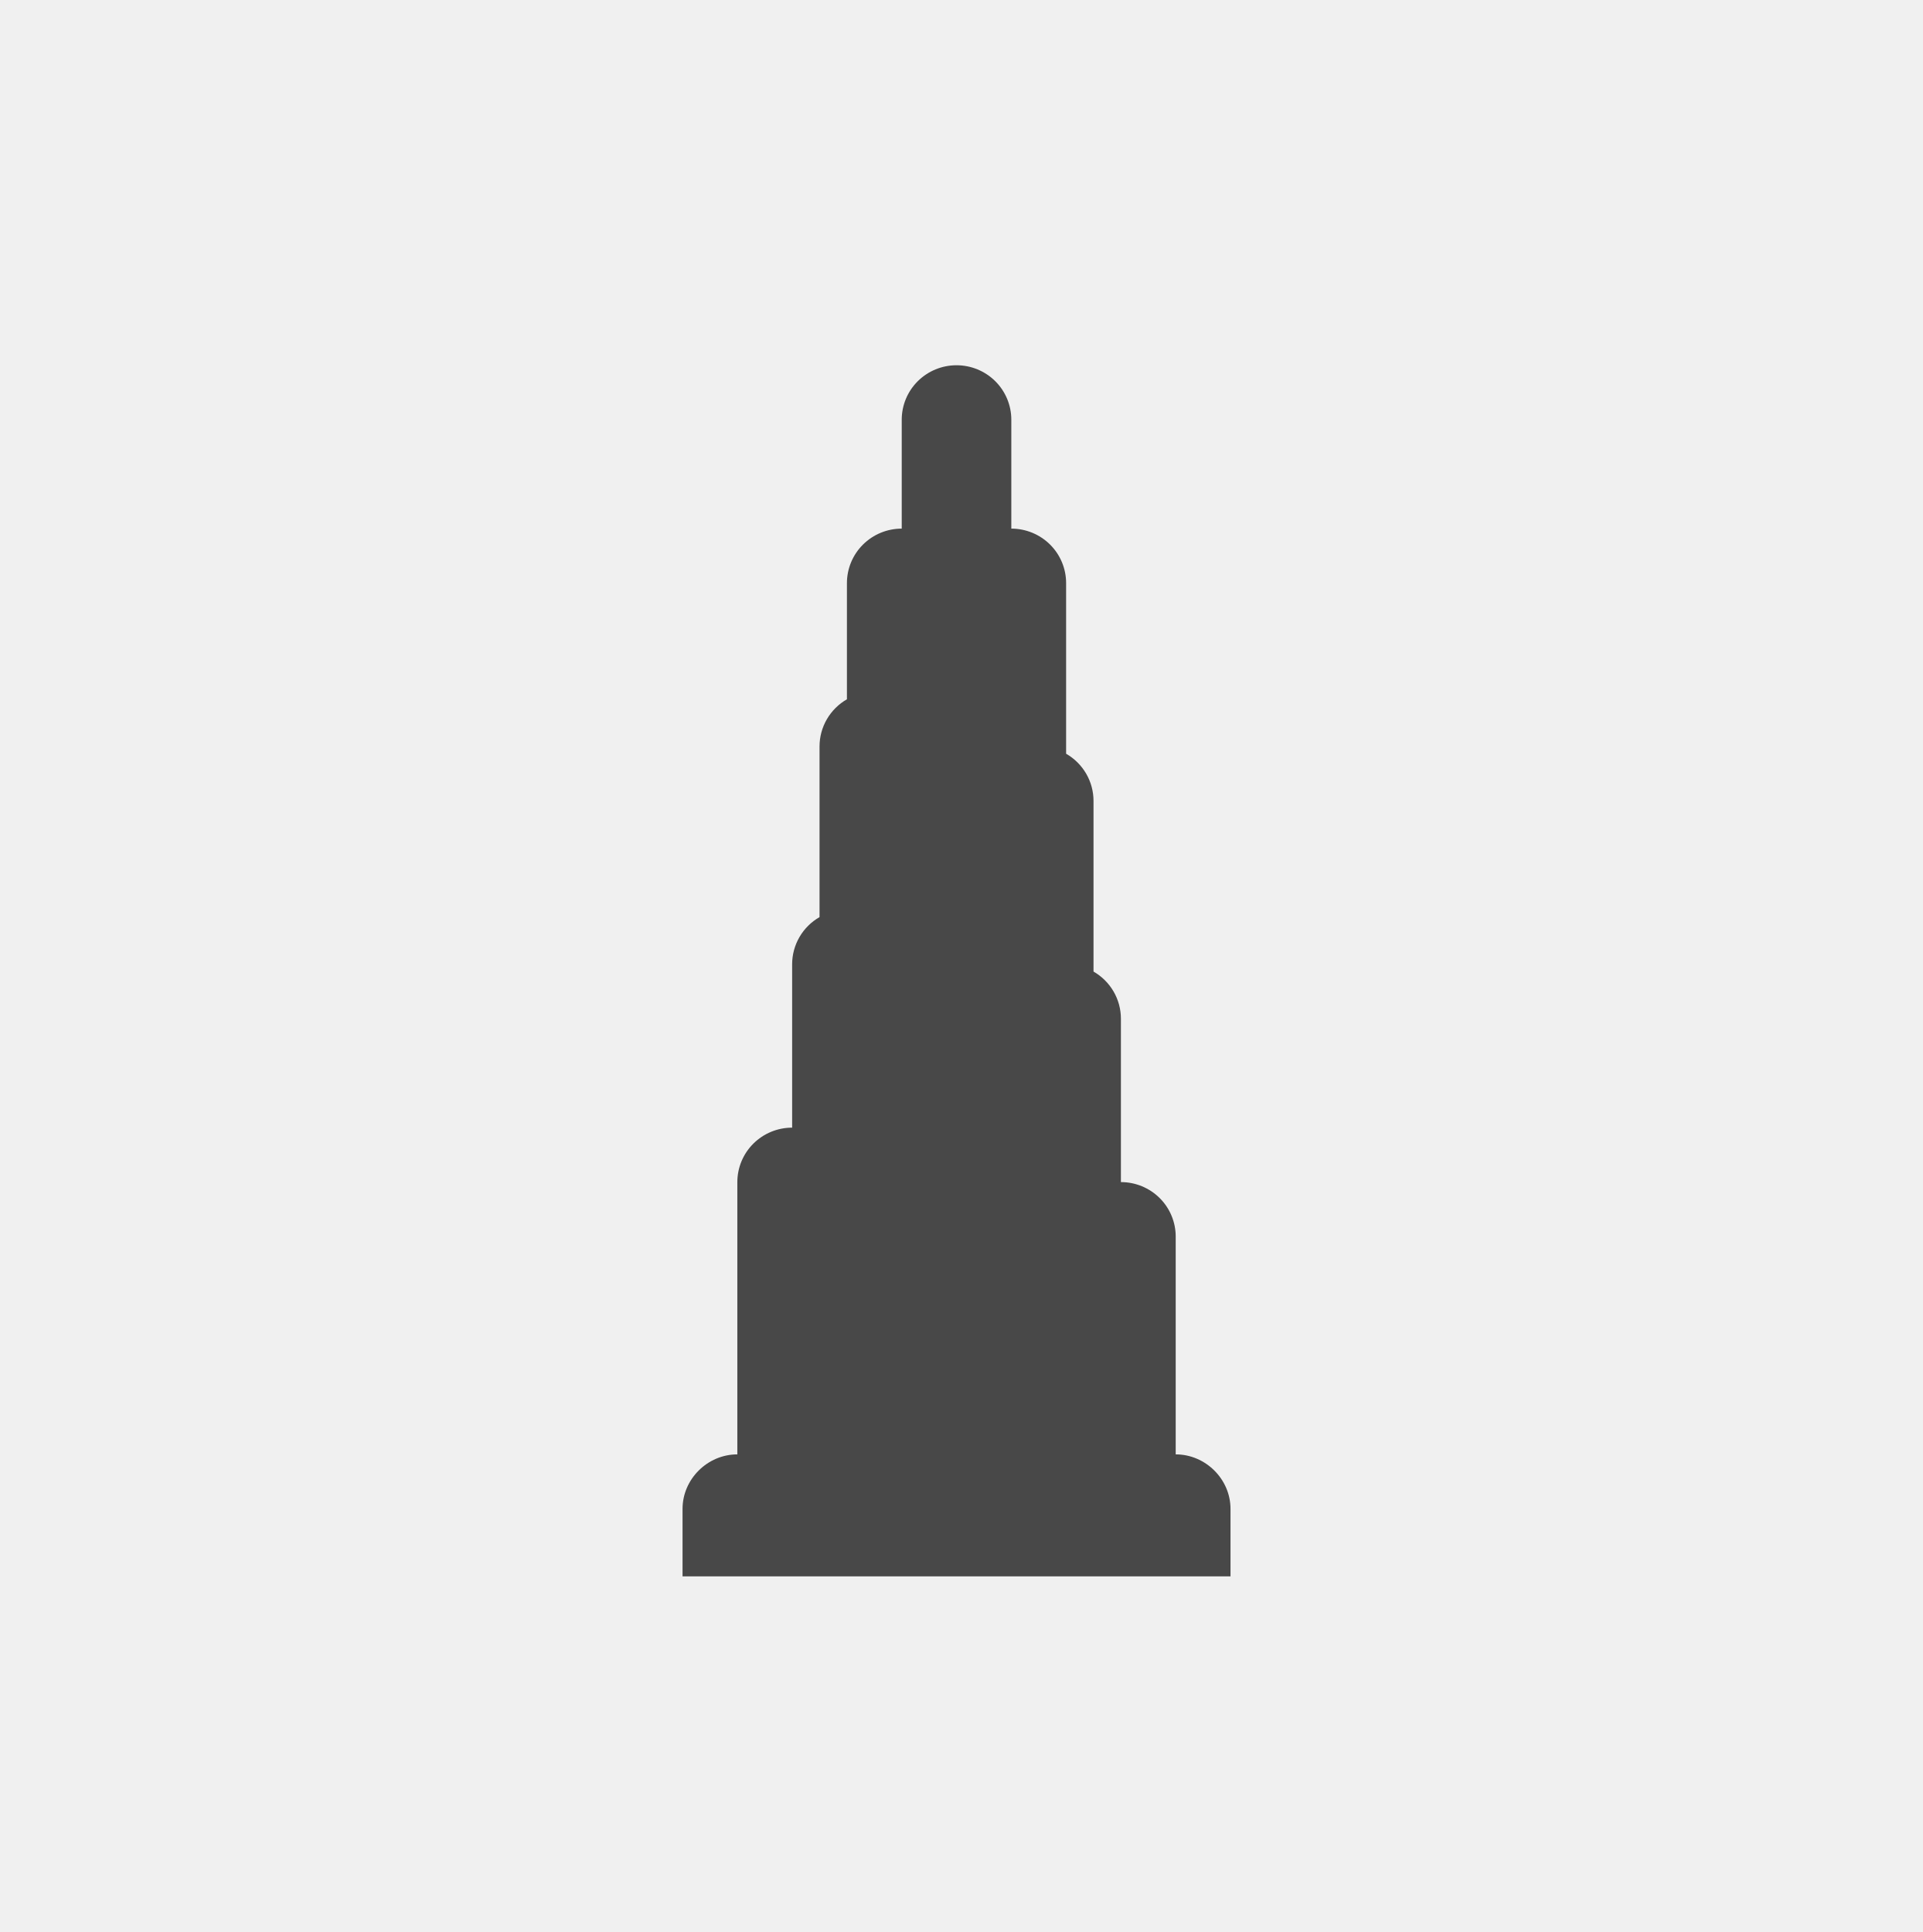
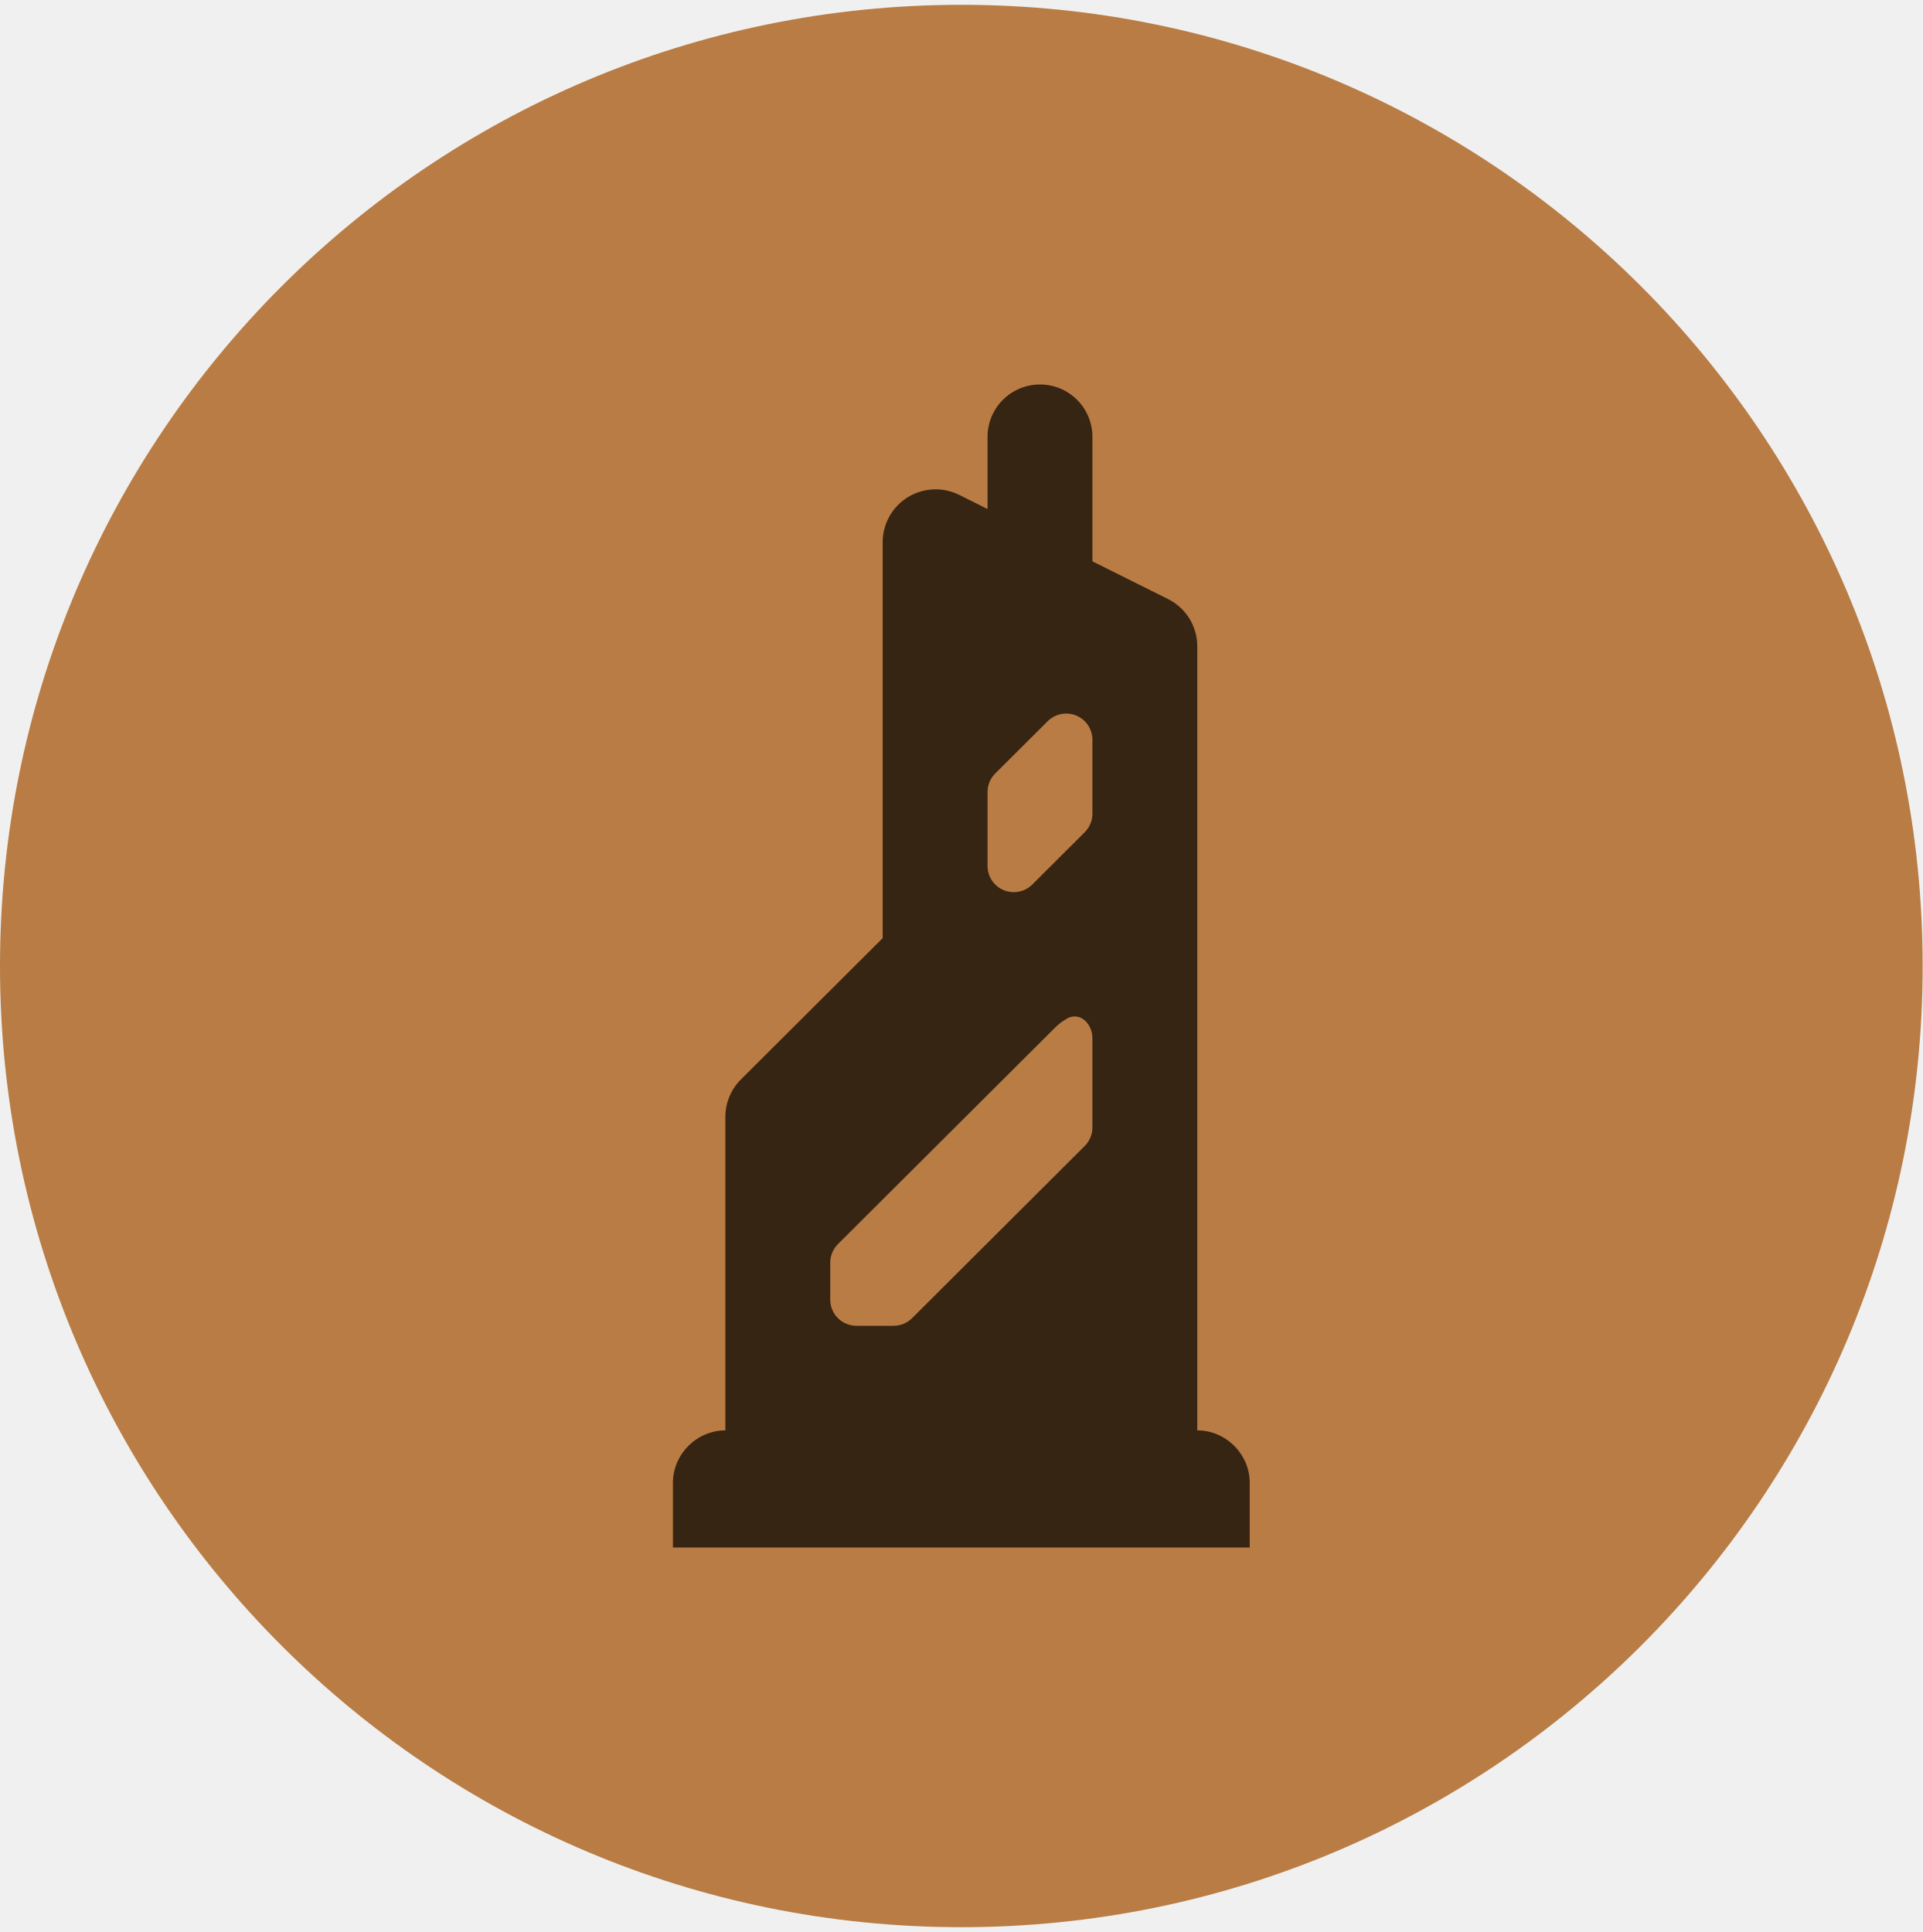
<svg xmlns="http://www.w3.org/2000/svg" width="200" height="201" viewBox="0 0 200 201" fill="none">
-   <path fill-rule="evenodd" clip-rule="evenodd" d="M105.2 43.666C105.2 42.163 104.599 40.722 103.531 39.659C102.462 38.597 101.012 38 99.5 38C97.988 38 96.538 38.597 95.469 39.659C94.4 40.722 93.8 42.163 93.8 43.666V54.996C92.288 54.996 90.838 55.593 89.769 56.656C88.701 57.718 88.1 59.159 88.1 60.662V72.752C87.234 73.249 86.514 73.964 86.014 74.826C85.513 75.687 85.25 76.664 85.25 77.658V95.414C84.383 95.911 83.664 96.626 83.164 97.487C82.663 98.349 82.4 99.326 82.4 100.32V117.317C80.888 117.317 79.439 117.913 78.37 118.976C77.3 120.038 76.7 121.479 76.7 122.982V151.309C73.595 151.309 71 153.889 71 156.975C71 160.061 71 164 71 164H128C128 164 128 160.061 128 156.975C128 153.889 125.405 151.309 122.3 151.309V128.647C122.3 127.145 121.699 125.704 120.631 124.641C119.562 123.579 118.112 122.982 116.6 122.982V105.986C116.6 104.991 116.337 104.014 115.836 103.153C115.336 102.292 114.616 101.577 113.75 101.079V83.324C113.75 82.329 113.487 81.352 112.986 80.491C112.486 79.63 111.766 78.915 110.9 78.417V60.662C110.9 59.159 110.299 57.718 109.231 56.656C108.162 55.593 106.712 54.996 105.2 54.996V43.666Z" fill="black" fill-opacity="0.7" />
+   <g clip-path="url(#clip0_1_308)">
+     <rect y="0.5" width="200" height="200" rx="100" fill="#B97C44" />
+     <path fill-rule="evenodd" clip-rule="evenodd" d="M108.182 40C106.735 40 105.348 40.573 104.325 41.593C103.302 42.614 102.727 43.998 102.727 45.441V52.96L99.793 51.491C98.952 51.071 98.018 50.873 97.079 50.915C96.139 50.958 95.227 51.239 94.428 51.732C93.628 52.226 92.969 52.915 92.512 53.735C92.055 54.554 91.817 55.477 91.818 56.414V97.6L77.069 112.306C76.036 113.336 75.455 114.734 75.454 116.191V148.813C72.484 148.813 70 151.29 70 154.254C70 157.217 70 161 70 161H130C130 161 130 157.217 130 154.254C130 151.29 127.516 148.813 124.545 148.813V67.236C124.545 66.216 124.26 65.216 123.723 64.348C123.185 63.481 122.416 62.779 121.502 62.323L113.636 58.4V45.441C113.636 43.998 113.062 42.614 112.039 41.593C111.016 40.573 109.628 40 108.182 40ZM108.978 75.038C109.359 74.657 109.845 74.397 110.374 74.291C110.903 74.186 111.452 74.239 111.951 74.445C112.45 74.65 112.876 74.999 113.176 75.447C113.476 75.894 113.636 76.42 113.636 76.958V84.651C113.637 85.009 113.567 85.363 113.43 85.693C113.294 86.024 113.093 86.324 112.84 86.577L107.385 92.018C107.004 92.4 106.518 92.659 105.988 92.765C105.458 92.87 104.909 92.816 104.41 92.61C103.911 92.404 103.485 92.054 103.185 91.606C102.886 91.158 102.726 90.631 102.727 90.092V82.399C102.727 82.041 102.797 81.687 102.933 81.357C103.07 81.026 103.27 80.726 103.524 80.473L108.978 75.038ZM111.018 105.952C112.344 105.233 113.636 106.506 113.636 108.008V117.295C113.637 117.653 113.567 118.007 113.43 118.337C113.294 118.668 113.093 118.968 112.84 119.221L94.878 137.137C94.624 137.39 94.323 137.59 93.992 137.726C93.661 137.862 93.306 137.932 92.947 137.932H89.091C88.368 137.932 87.674 137.645 87.162 137.135C86.651 136.625 86.364 135.933 86.364 135.211V131.365C86.363 131.007 86.433 130.653 86.57 130.323C86.706 129.992 86.907 129.692 87.16 129.439L109.78 106.882C110.148 106.516 110.567 106.204 111.024 105.957L111.018 105.952Z" fill="black" fill-opacity="0.7" />
+   </g>
+   <defs>
+     <clipPath id="clip0_1_308">
+       <rect y="0.5" width="200" height="200" rx="100" fill="white" />
+     </clipPath>
+   </defs>
</svg>
